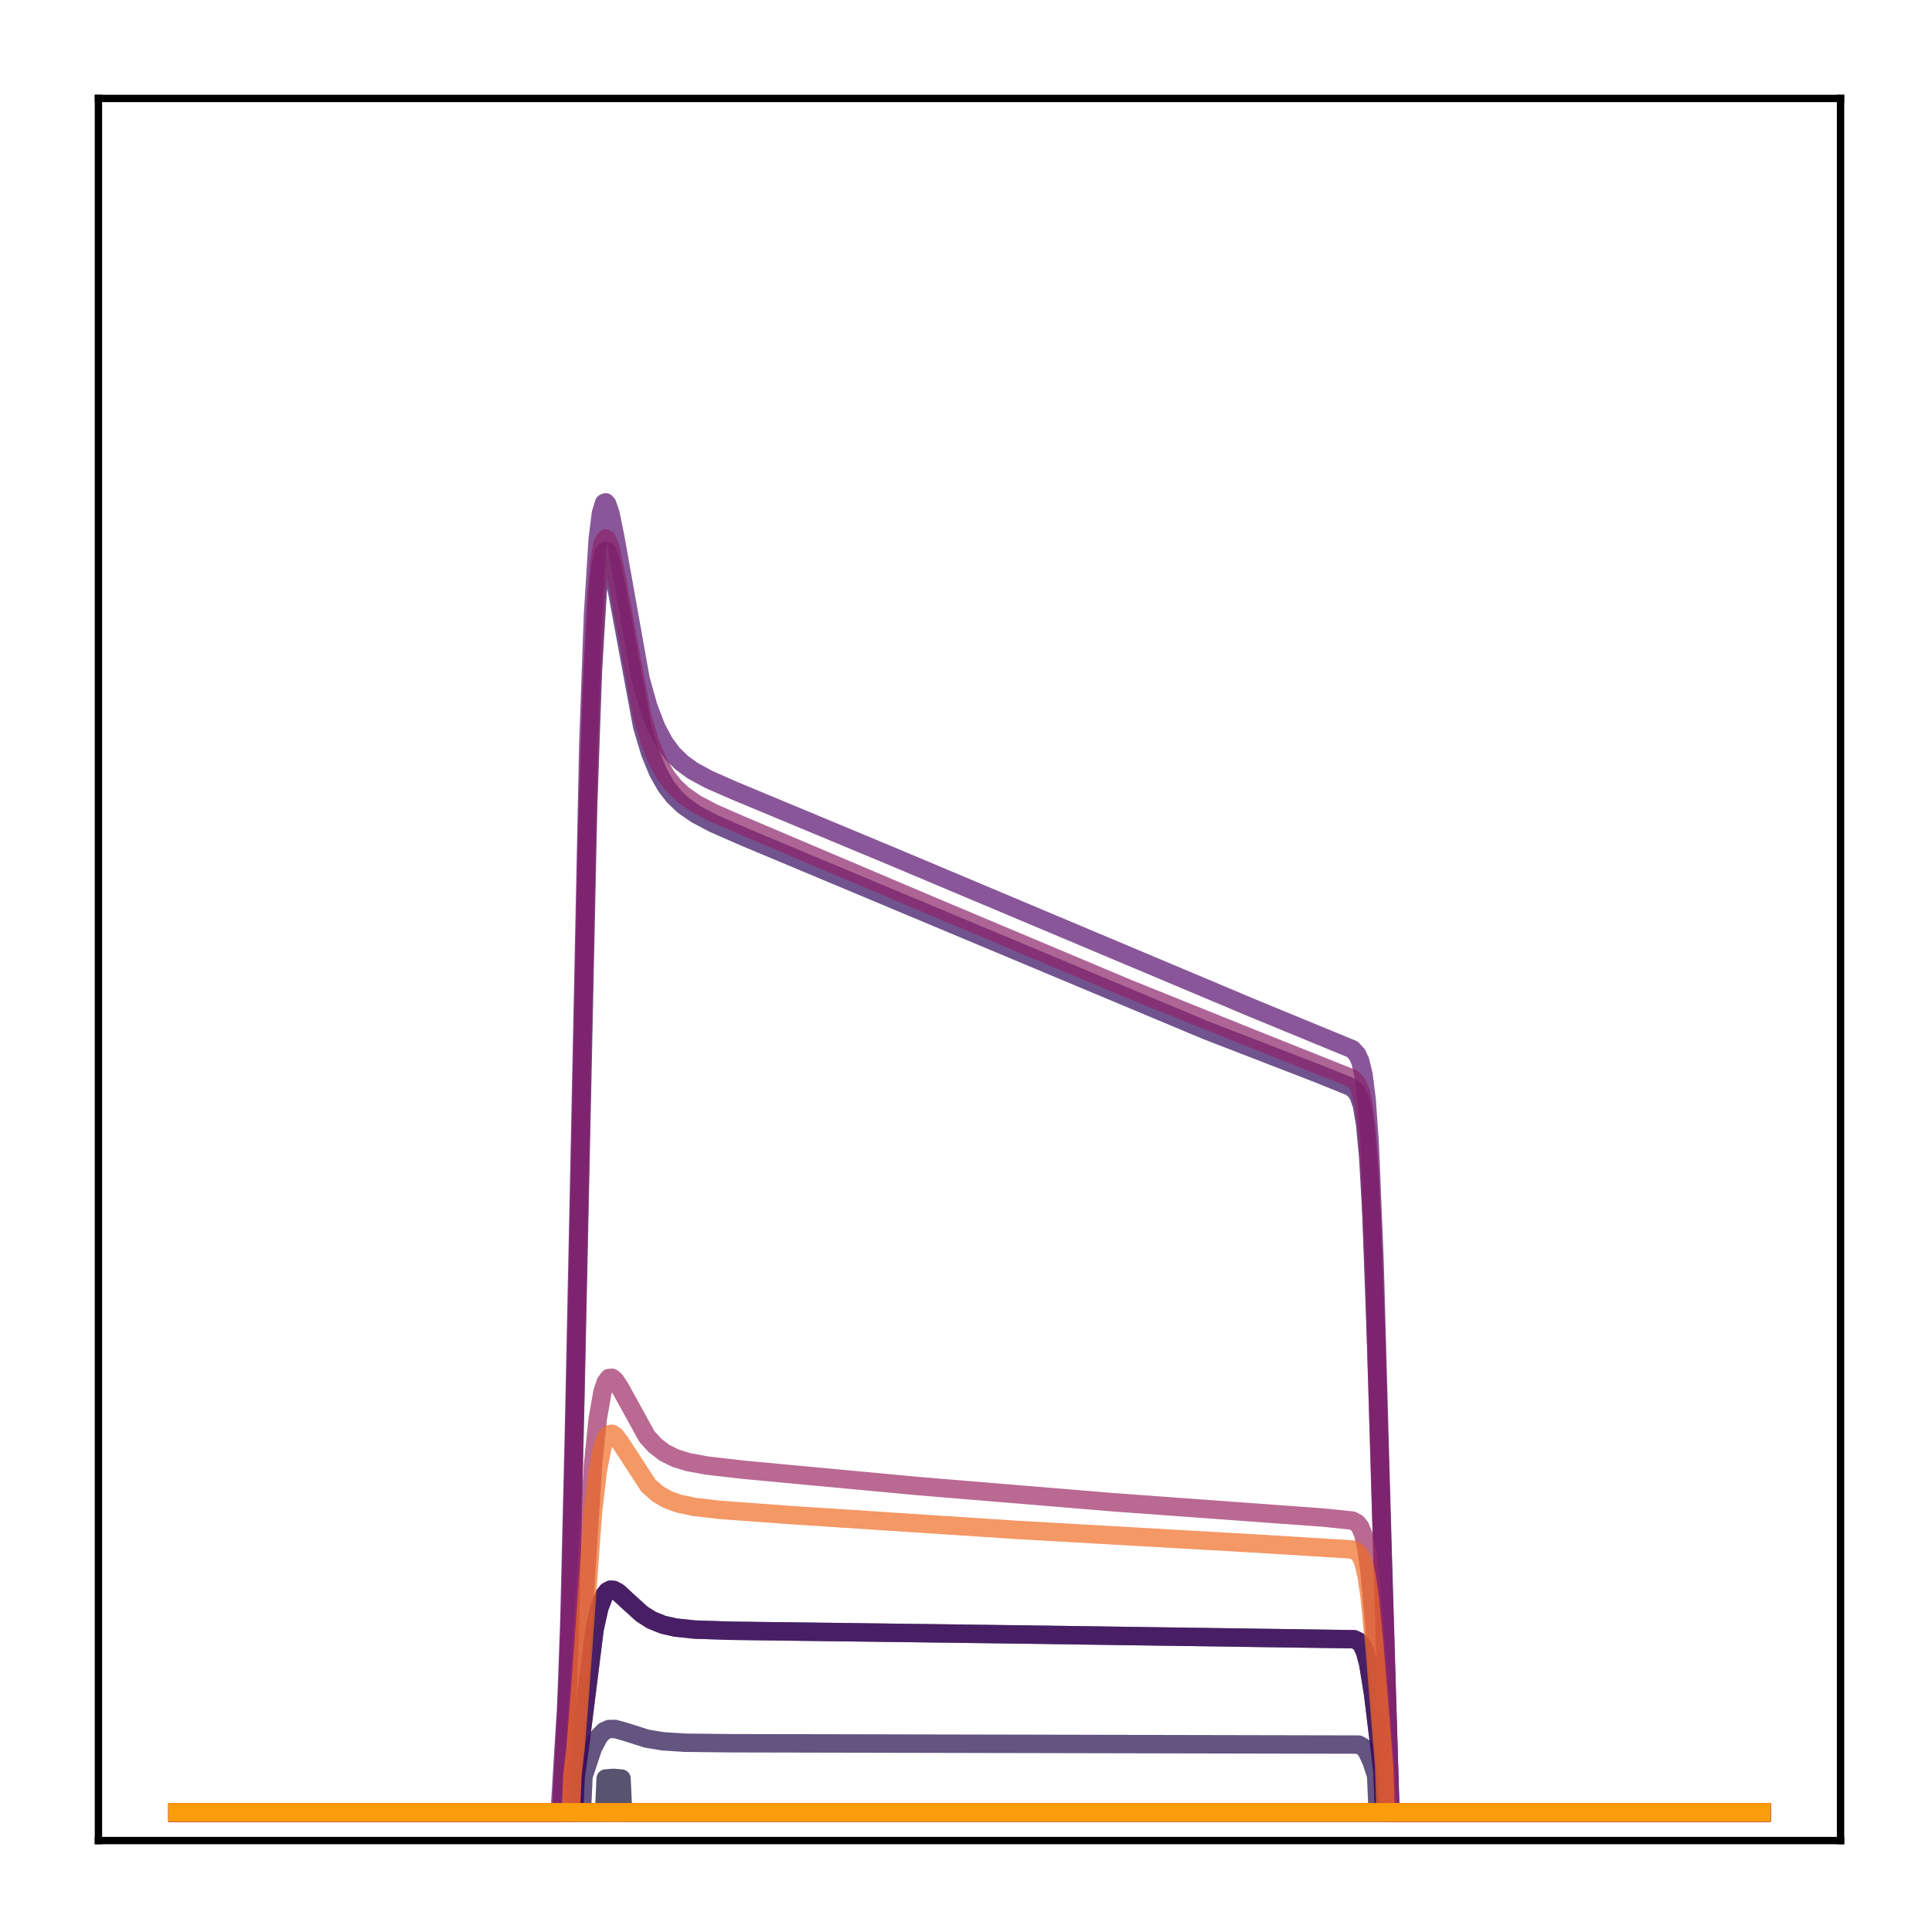
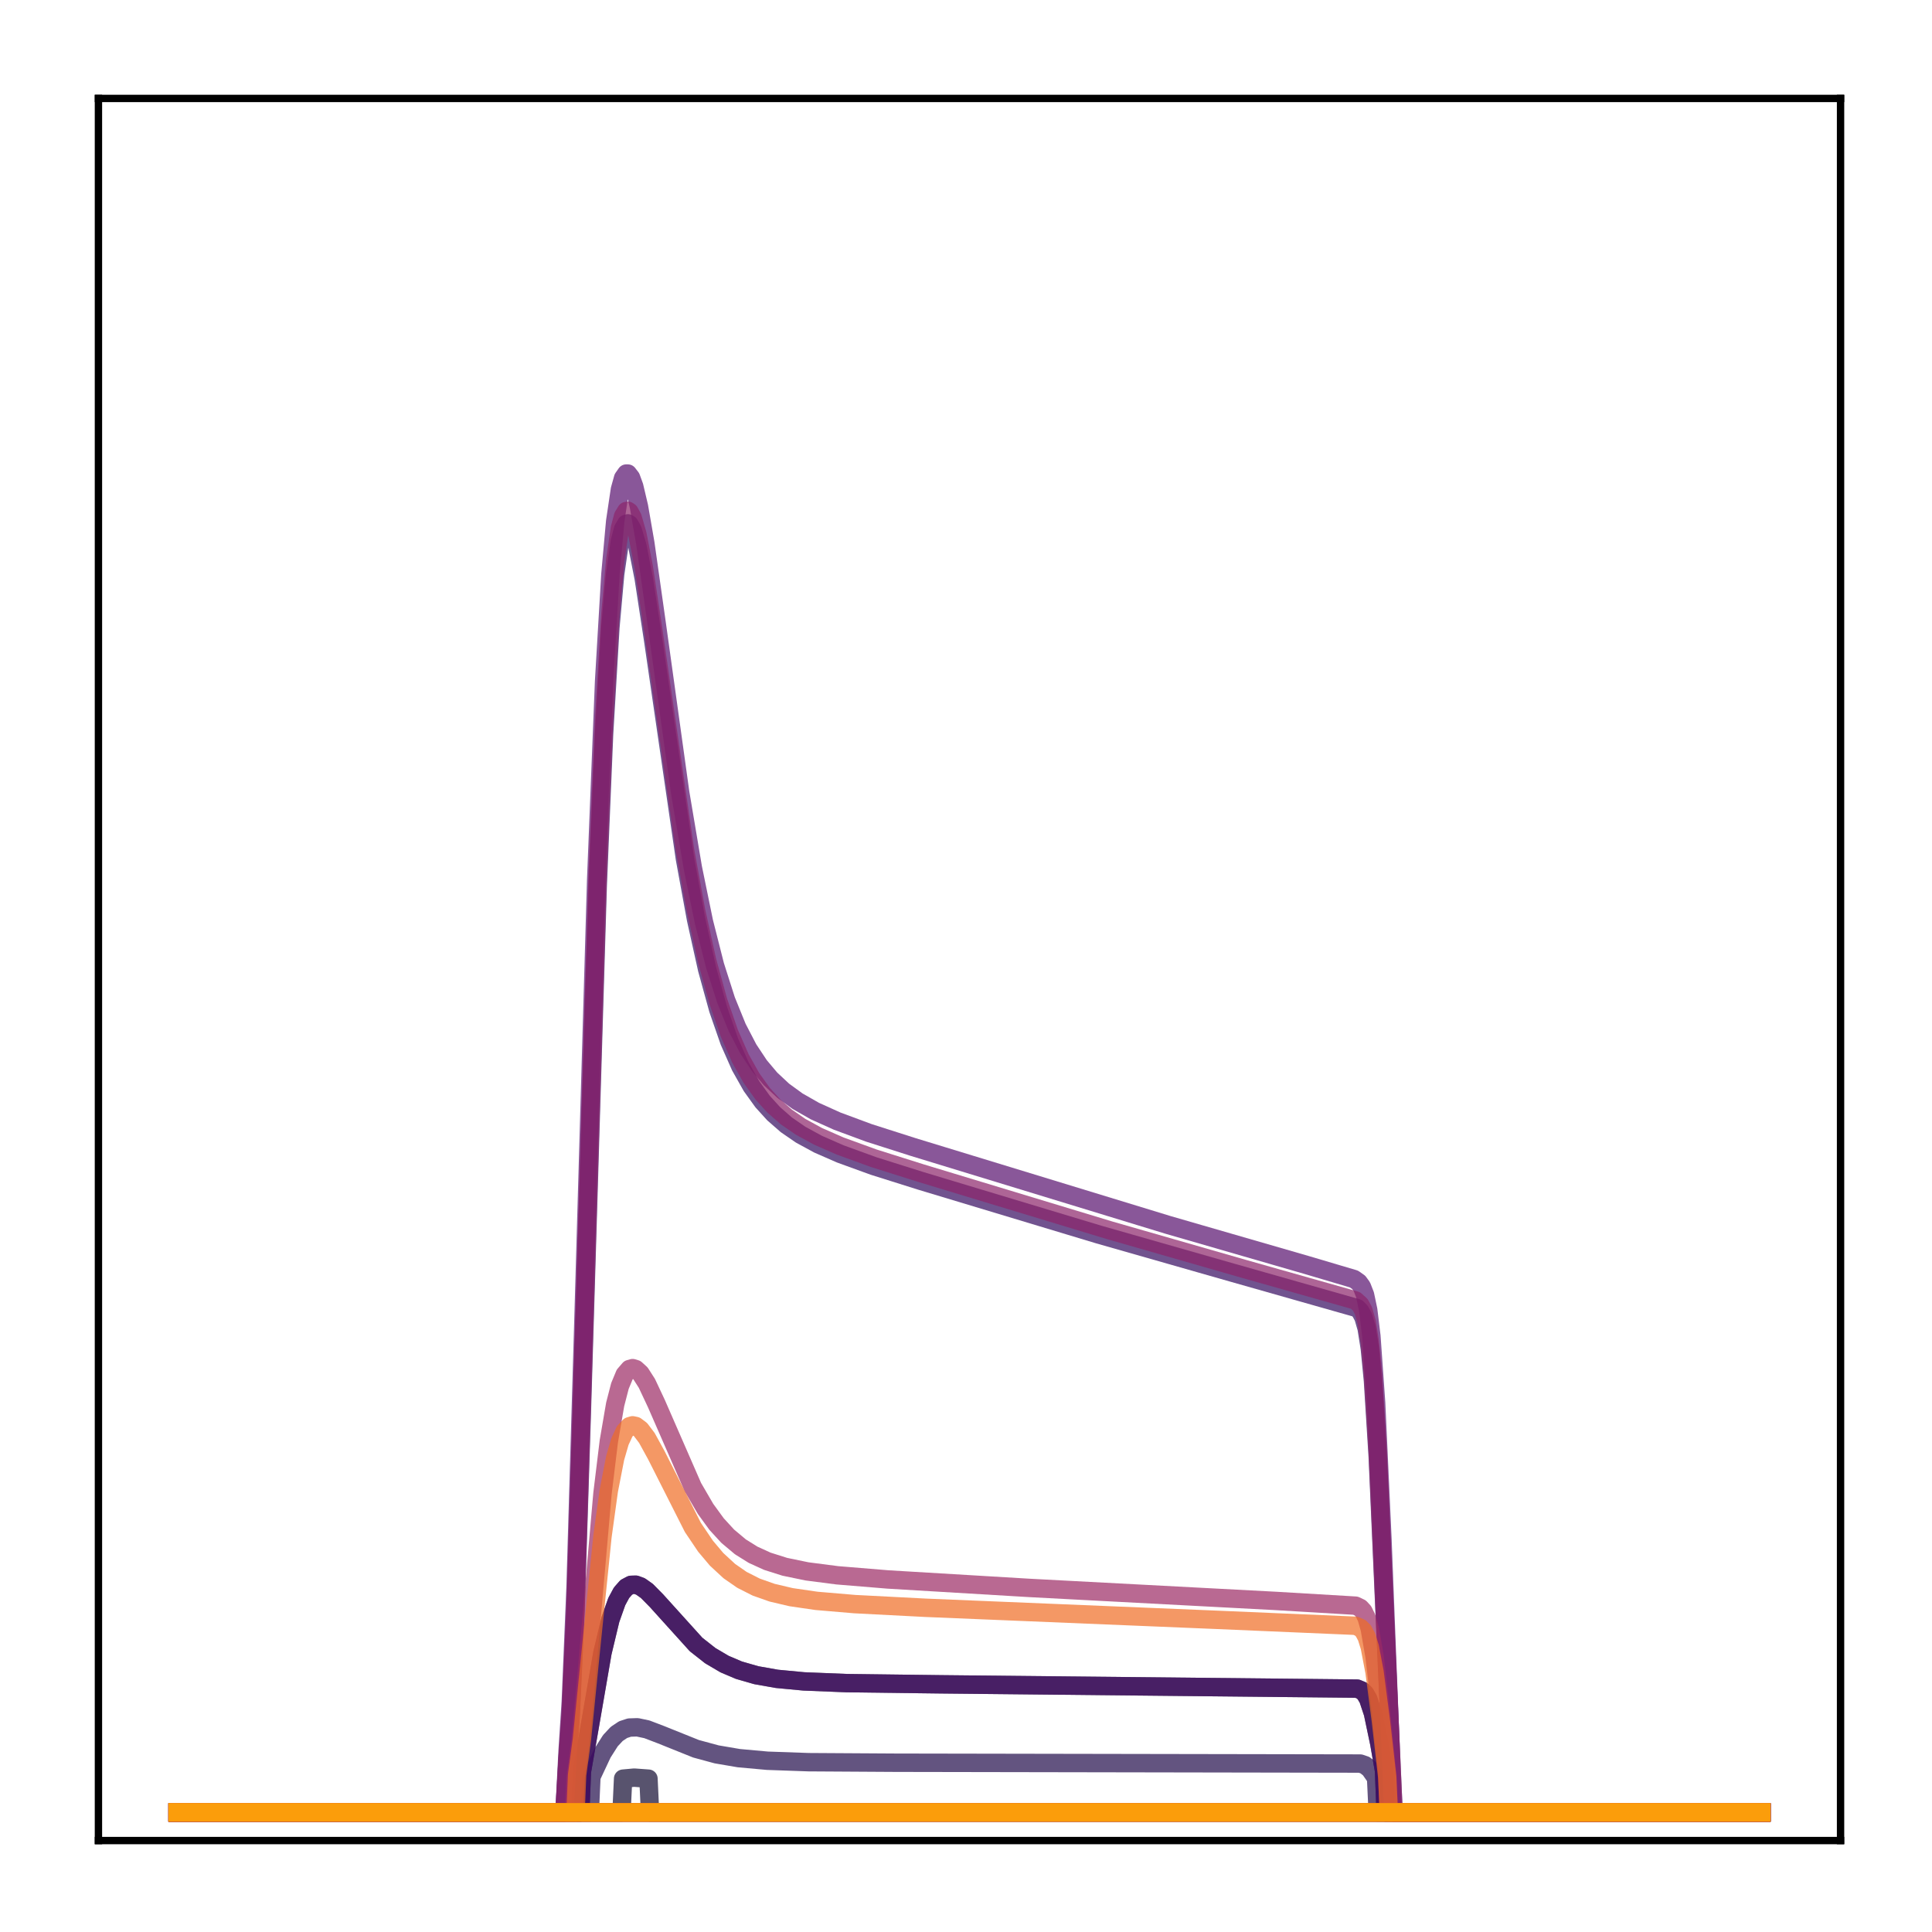
<svg xmlns="http://www.w3.org/2000/svg" height="210pt" version="1.1" viewBox="0 0 210 210" width="210pt">
  <defs>
    <style type="text/css">
*{stroke-linecap:butt;stroke-linejoin:round;}
  </style>
  </defs>
  <g id="figure_1">
    <g id="patch_1">
      <path d="M 0 210.76  L 210.76 210.76  L 210.76 0  L 0 0  z " style="fill:#ffffff;" />
    </g>
    <g id="axes_1">
      <g id="patch_2">
        <path d="M 10.7 200.06  L 200.06 200.06  L 200.06 10.7  L 10.7 10.7  z " style="fill:#ffffff;" />
      </g>
      <g id="matplotlib.axis_1" />
      <g id="matplotlib.axis_2" />
      <g id="line2d_1">
-         <path clip-path="url(#p755113d601)" d="M 19.307 197.006  L 191.453 197.006  L 191.453 197.006  " style="fill:none;opacity:0.7;stroke:#000004;stroke-linecap:square;stroke-width:2;" />
+         <path clip-path="url(#pd196e943fd)" d="M 19.307 197.006  L 191.453 197.006  L 191.453 197.006  " style="fill:none;opacity:0.7;stroke:#000004;stroke-linecap:square;stroke-width:2;" />
      </g>
      <g id="line2d_2">
-         <path clip-path="url(#p755113d601)" d="M 19.307 197.006  L 62.387 197.006  L 62.559 193.184  L 63.076 189.483  L 64.627 177.109  L 65.144 174.767  L 65.661 173.427  L 66.005 172.977  L 66.35 172.795  L 66.695 172.814  L 67.212 173.092  L 68.246 174.051  L 69.796 175.449  L 70.83 176.099  L 72.037 176.59  L 73.415 176.907  L 75.483 177.125  L 79.446 177.255  L 108.913 177.633  L 147.167 178.177  L 147.684 178.418  L 148.029 178.804  L 148.373 179.551  L 148.718 180.853  L 149.235 184.042  L 150.269 192.517  L 150.441 197.006  L 191.453 197.006  L 191.453 197.006  " style="fill:none;opacity:0.7;stroke:#050417;stroke-linecap:square;stroke-width:2;" />
+         <path clip-path="url(#pd196e943fd)" d="M 19.307 197.006  L 63.076 197.006  L 63.248 192.576  L 64.11 187.615  L 65.488 179.636  L 66.35 176.035  L 67.039 174.088  L 67.556 173.128  L 68.073 172.54  L 68.59 172.266  L 69.107 172.251  L 69.624 172.44  L 70.313 172.928  L 71.347 173.975  L 75.655 178.744  L 77.206 179.964  L 78.757 180.878  L 80.308 181.539  L 82.203 182.086  L 84.443 182.483  L 87.373 182.761  L 92.025 182.948  L 102.192 183.077  L 147.512 183.545  L 148.029 183.759  L 148.373 184.085  L 148.718 184.674  L 149.235 186.228  L 149.924 189.51  L 150.441 192.483  L 150.613 197.006  L 191.453 197.006  L 191.453 197.006  " style="fill:none;opacity:0.7;stroke:#050417;stroke-linecap:square;stroke-width:2;" />
      </g>
      <g id="line2d_3">
-         <path clip-path="url(#p755113d601)" d="M 19.307 197.006  L 65.661 197.006  L 65.833 193.315  L 66.695 193.249  L 67.556 193.324  L 67.729 197.006  L 191.453 197.006  L 191.453 197.006  " style="fill:none;opacity:0.7;stroke:#110a30;stroke-linecap:square;stroke-width:2;" />
+         <path clip-path="url(#pd196e943fd)" d="M 19.307 197.006  L 67.556 197.006  L 67.729 193.331  L 68.935 193.221  L 70.486 193.334  L 70.658 197.006  L 191.453 197.006  L 191.453 197.006  " style="fill:none;opacity:0.7;stroke:#110a30;stroke-linecap:square;stroke-width:2;" />
      </g>
      <g id="line2d_4">
-         <path clip-path="url(#p755113d601)" d="M 19.307 197.006  L 63.248 197.006  L 63.421 193.099  L 64.455 189.985  L 65.144 188.696  L 65.661 188.172  L 66.178 187.94  L 66.867 187.929  L 67.901 188.22  L 70.313 188.985  L 72.037 189.27  L 74.449 189.427  L 79.618 189.483  L 147.684 189.628  L 148.201 189.92  L 148.546 190.333  L 149.063 191.427  L 149.58 193.001  L 149.752 197.006  L 191.453 197.006  L 191.453 197.006  " style="fill:none;opacity:0.7;stroke:#210c4a;stroke-linecap:square;stroke-width:2;" />
+         <path clip-path="url(#pd196e943fd)" d="M 19.307 197.006  L 64.11 197.006  L 64.282 193.128  L 65.488 190.558  L 66.35 189.203  L 67.039 188.464  L 67.729 188.004  L 68.418 187.778  L 69.279 187.75  L 70.313 187.968  L 71.864 188.561  L 75.655 190.084  L 77.895 190.691  L 80.308 191.103  L 83.409 191.384  L 87.89 191.542  L 97.367 191.6  L 147.856 191.69  L 148.373 191.866  L 148.89 192.28  L 149.407 193.019  L 149.58 193.334  L 149.752 197.006  L 191.453 197.006  L 191.453 197.006  " style="fill:none;opacity:0.7;stroke:#210c4a;stroke-linecap:square;stroke-width:2;" />
      </g>
      <g id="line2d_5">
-         <path clip-path="url(#p755113d601)" d="M 19.307 197.006  L 61.008 197.006  L 61.353 190.131  L 61.697 183.826  L 62.042 173.648  L 62.559 151.353  L 63.938 87.378  L 64.455 72.854  L 64.971 64.313  L 65.316 61.329  L 65.661 60.011  L 65.833 59.848  L 66.005 59.953  L 66.35 60.802  L 66.867 63.151  L 69.796 78.935  L 70.658 81.814  L 71.52 83.918  L 72.381 85.441  L 73.243 86.557  L 74.277 87.542  L 75.655 88.503  L 77.551 89.507  L 80.825 90.944  L 131.142 112.011  L 143.376 116.744  L 146.822 118.137  L 147.339 118.572  L 147.684 119.119  L 148.029 120.145  L 148.373 122.119  L 148.718 125.768  L 149.063 131.876  L 149.58 146.129  L 151.13 197.006  L 191.453 197.006  L 191.453 197.006  " style="fill:none;opacity:0.7;stroke:#340a5f;stroke-linecap:square;stroke-width:2;" />
+         <path clip-path="url(#pd196e943fd)" d="M 19.307 197.006  L 61.353 197.006  L 61.697 191.195  L 62.042 186.471  L 62.559 175.1  L 63.248 153.473  L 64.971 96.278  L 65.661 79.814  L 66.35 68.177  L 66.867 62.396  L 67.384 58.825  L 67.729 57.51  L 68.073 56.931  L 68.246 56.887  L 68.418 56.992  L 68.762 57.6  L 69.279 59.352  L 69.969 62.86  L 71.003 69.624  L 74.449 93.336  L 75.655 99.921  L 76.861 105.353  L 78.068 109.728  L 79.274 113.196  L 80.48 115.922  L 81.686 118.057  L 82.893 119.735  L 84.099 121.064  L 85.477 122.267  L 87.028 123.335  L 88.924 124.368  L 91.336 125.424  L 94.955 126.739  L 100.124 128.367  L 119.424 134.186  L 133.899 138.32  L 147.512 142.187  L 147.856 142.537  L 148.201 143.179  L 148.546 144.385  L 148.89 146.555  L 149.235 150.099  L 149.752 158.362  L 150.613 177.836  L 151.475 197.006  L 191.453 197.006  L 191.453 197.006  " style="fill:none;opacity:0.7;stroke:#340a5f;stroke-linecap:square;stroke-width:2;" />
      </g>
      <g id="line2d_6">
-         <path clip-path="url(#p755113d601)" d="M 19.307 197.006  L 62.387 197.006  L 62.559 193.184  L 63.076 189.483  L 64.627 177.109  L 65.144 174.767  L 65.661 173.427  L 66.005 172.977  L 66.35 172.795  L 66.695 172.814  L 67.212 173.092  L 68.246 174.051  L 69.796 175.449  L 70.83 176.099  L 72.037 176.59  L 73.415 176.907  L 75.483 177.125  L 79.446 177.255  L 108.913 177.633  L 147.167 178.177  L 147.684 178.418  L 148.029 178.804  L 148.373 179.551  L 148.718 180.853  L 149.235 184.042  L 150.269 192.517  L 150.441 197.006  L 191.453 197.006  L 191.453 197.006  " style="fill:none;opacity:0.7;stroke:#450a69;stroke-linecap:square;stroke-width:2;" />
+         <path clip-path="url(#pd196e943fd)" d="M 19.307 197.006  L 63.076 197.006  L 63.248 192.576  L 64.11 187.615  L 65.488 179.636  L 66.35 176.035  L 67.039 174.088  L 67.556 173.128  L 68.073 172.54  L 68.59 172.266  L 69.107 172.251  L 69.624 172.44  L 70.313 172.928  L 71.347 173.975  L 75.655 178.744  L 77.206 179.964  L 78.757 180.878  L 80.308 181.539  L 82.203 182.086  L 84.443 182.483  L 87.373 182.761  L 92.025 182.948  L 102.192 183.077  L 147.512 183.545  L 148.029 183.759  L 148.373 184.085  L 148.718 184.674  L 149.235 186.228  L 149.924 189.51  L 150.441 192.483  L 150.613 197.006  L 191.453 197.006  L 191.453 197.006  " style="fill:none;opacity:0.7;stroke:#450a69;stroke-linecap:square;stroke-width:2;" />
      </g>
      <g id="line2d_7">
-         <path clip-path="url(#p755113d601)" d="M 19.307 197.006  L 60.836 197.006  L 61.18 191.29  L 61.525 185.842  L 61.87 176.642  L 62.387 155.181  L 63.938 81.098  L 64.455 66.796  L 64.971 58.57  L 65.316 55.798  L 65.661 54.677  L 65.833 54.604  L 66.005 54.793  L 66.35 55.792  L 66.867 58.319  L 69.624 73.78  L 70.486 76.853  L 71.347 79.096  L 72.209 80.712  L 73.07 81.886  L 74.104 82.909  L 75.311 83.78  L 77.034 84.718  L 79.791 85.93  L 96.506 92.89  L 136.139 109.574  L 146.995 114.046  L 147.512 114.604  L 147.856 115.348  L 148.201 116.772  L 148.546 119.486  L 148.89 124.331  L 149.407 136.936  L 150.269 167.783  L 151.13 197.006  L 191.453 197.006  L 191.453 197.006  " style="fill:none;opacity:0.7;stroke:#57106e;stroke-linecap:square;stroke-width:2;" />
+         <path clip-path="url(#pd196e943fd)" d="M 19.307 197.006  L 61.353 197.006  L 61.697 190.271  L 62.042 184.96  L 62.559 172.541  L 63.421 143.309  L 64.799 95.678  L 65.661 74.079  L 66.35 62.411  L 66.867 56.679  L 67.384 53.201  L 67.729 51.964  L 68.073 51.473  L 68.246 51.475  L 68.59 51.917  L 68.935 52.866  L 69.452 55.057  L 70.141 59.025  L 71.347 67.541  L 73.932 86.145  L 75.311 94.329  L 76.517 100.207  L 77.723 104.959  L 78.929 108.734  L 80.135 111.701  L 81.342 114.022  L 82.548 115.84  L 83.754 117.272  L 85.133 118.56  L 86.684 119.691  L 88.579 120.771  L 90.991 121.859  L 94.438 123.137  L 99.263 124.678  L 127.006 133.155  L 141.998 137.491  L 147.167 139.023  L 147.684 139.387  L 148.029 139.86  L 148.373 140.742  L 148.718 142.383  L 149.063 145.231  L 149.58 152.504  L 150.269 167.371  L 151.13 189.481  L 151.303 197.006  L 191.453 197.006  L 191.453 197.006  " style="fill:none;opacity:0.7;stroke:#57106e;stroke-linecap:square;stroke-width:2;" />
      </g>
      <g id="line2d_8">
-         <path clip-path="url(#p755113d601)" d="M 19.307 197.006  L 191.453 197.006  L 191.453 197.006  " style="fill:none;opacity:0.7;stroke:#69166e;stroke-linecap:square;stroke-width:2;" />
+         <path clip-path="url(#pd196e943fd)" d="M 19.307 197.006  L 191.453 197.006  L 191.453 197.006  " style="fill:none;opacity:0.7;stroke:#69166e;stroke-linecap:square;stroke-width:2;" />
      </g>
      <g id="line2d_9">
-         <path clip-path="url(#p755113d601)" d="M 19.307 197.006  L 191.453 197.006  L 191.453 197.006  " style="fill:none;opacity:0.7;stroke:#7a1d6d;stroke-linecap:square;stroke-width:2;" />
+         <path clip-path="url(#pd196e943fd)" d="M 19.307 197.006  L 191.453 197.006  L 191.453 197.006  " style="fill:none;opacity:0.7;stroke:#7a1d6d;stroke-linecap:square;stroke-width:2;" />
      </g>
      <g id="line2d_10">
-         <path clip-path="url(#p755113d601)" d="M 19.307 197.006  L 61.008 197.006  L 61.353 189.863  L 61.697 183.346  L 62.042 172.893  L 62.559 150.185  L 63.765 92.1  L 64.282 75.449  L 64.799 65.094  L 65.144 61.163  L 65.488 59.113  L 65.833 58.517  L 66.005 58.642  L 66.35 59.528  L 66.867 61.921  L 69.796 77.803  L 70.658 80.688  L 71.52 82.792  L 72.381 84.315  L 73.243 85.429  L 74.277 86.411  L 75.655 87.367  L 77.551 88.366  L 80.825 89.792  L 101.331 98.493  L 122.698 107.485  L 136.311 112.968  L 146.995 117.229  L 147.512 117.784  L 147.856 118.528  L 148.201 119.953  L 148.546 122.664  L 148.89 127.474  L 149.407 139.85  L 150.441 175.601  L 151.13 197.006  L 191.453 197.006  L 191.453 197.006  " style="fill:none;opacity:0.7;stroke:#8c2369;stroke-linecap:square;stroke-width:2;" />
+         <path clip-path="url(#pd196e943fd)" d="M 19.307 197.006  L 61.353 197.006  L 61.697 190.981  L 62.042 186.117  L 62.559 174.491  L 63.248 152.541  L 64.971 94.904  L 65.661 78.382  L 66.35 66.729  L 66.867 60.956  L 67.384 57.404  L 67.729 56.107  L 68.073 55.548  L 68.246 55.516  L 68.418 55.632  L 68.762 56.264  L 69.279 58.053  L 69.969 61.61  L 71.003 68.446  L 74.449 92.338  L 75.655 98.963  L 76.861 104.425  L 78.068 108.822  L 79.274 112.308  L 80.48 115.045  L 81.686 117.189  L 82.893 118.872  L 84.099 120.205  L 85.477 121.411  L 87.028 122.481  L 88.924 123.516  L 91.336 124.573  L 94.955 125.89  L 100.124 127.521  L 120.63 133.733  L 135.277 137.94  L 147.339 141.354  L 147.856 141.822  L 148.201 142.464  L 148.546 143.672  L 148.89 145.847  L 149.235 149.408  L 149.752 157.735  L 150.613 177.427  L 151.475 197.006  L 191.453 197.006  L 191.453 197.006  " style="fill:none;opacity:0.7;stroke:#8c2369;stroke-linecap:square;stroke-width:2;" />
      </g>
      <g id="line2d_11">
-         <path clip-path="url(#p755113d601)" d="M 19.307 197.006  L 62.042 197.006  L 62.214 192.349  L 62.559 188.867  L 63.076 181.222  L 64.455 159.235  L 64.971 154.234  L 65.488 151.287  L 65.833 150.252  L 66.178 149.788  L 66.522 149.757  L 66.867 150.037  L 67.384 150.825  L 70.313 156.138  L 71.175 157.095  L 72.209 157.897  L 73.415 158.499  L 74.794 158.923  L 76.861 159.304  L 80.825 159.759  L 99.78 161.53  L 120.975 163.287  L 143.893 164.96  L 146.995 165.279  L 147.512 165.558  L 147.856 165.99  L 148.201 166.844  L 148.546 168.427  L 148.89 171.043  L 149.407 176.99  L 150.958 197.006  L 191.453 197.006  L 191.453 197.006  " style="fill:none;opacity:0.7;stroke:#9b2964;stroke-linecap:square;stroke-width:2;" />
+         <path clip-path="url(#pd196e943fd)" d="M 19.307 197.006  L 62.387 197.006  L 62.559 193.294  L 63.076 189.399  L 63.765 181.979  L 65.488 162.328  L 66.178 156.662  L 66.867 152.649  L 67.384 150.648  L 67.901 149.405  L 68.418 148.806  L 68.762 148.709  L 69.107 148.814  L 69.624 149.287  L 70.313 150.363  L 71.347 152.564  L 75.311 161.644  L 76.689 164.01  L 77.895 165.666  L 79.102 166.981  L 80.48 168.136  L 81.859 168.997  L 83.409 169.703  L 85.305 170.303  L 87.717 170.802  L 90.991 171.226  L 96.506 171.68  L 111.842 172.597  L 138.723 174.017  L 147.339 174.529  L 147.856 174.775  L 148.201 175.148  L 148.546 175.852  L 148.89 177.058  L 149.407 180.046  L 150.096 185.922  L 150.786 192.716  L 150.958 197.006  L 191.453 197.006  L 191.453 197.006  " style="fill:none;opacity:0.7;stroke:#9b2964;stroke-linecap:square;stroke-width:2;" />
      </g>
      <g id="line2d_12">
-         <path clip-path="url(#p755113d601)" d="M 19.307 197.006  L 191.453 197.006  L 191.453 197.006  " style="fill:none;opacity:0.7;stroke:#ad305d;stroke-linecap:square;stroke-width:2;" />
+         <path clip-path="url(#pd196e943fd)" d="M 19.307 197.006  L 191.453 197.006  L 191.453 197.006  " style="fill:none;opacity:0.7;stroke:#ad305d;stroke-linecap:square;stroke-width:2;" />
      </g>
      <g id="line2d_13">
-         <path clip-path="url(#p755113d601)" d="M 19.307 197.006  L 191.453 197.006  L 191.453 197.006  " style="fill:none;opacity:0.7;stroke:#bd3853;stroke-linecap:square;stroke-width:2;" />
+         <path clip-path="url(#pd196e943fd)" d="M 19.307 197.006  L 191.453 197.006  L 191.453 197.006  " style="fill:none;opacity:0.7;stroke:#bd3853;stroke-linecap:square;stroke-width:2;" />
      </g>
      <g id="line2d_14">
-         <path clip-path="url(#p755113d601)" d="M 19.307 197.006  L 191.453 197.006  L 191.453 197.006  " style="fill:none;opacity:0.7;stroke:#cc4248;stroke-linecap:square;stroke-width:2;" />
+         <path clip-path="url(#pd196e943fd)" d="M 19.307 197.006  L 191.453 197.006  L 191.453 197.006  " style="fill:none;opacity:0.7;stroke:#cc4248;stroke-linecap:square;stroke-width:2;" />
      </g>
      <g id="line2d_15">
-         <path clip-path="url(#p755113d601)" d="M 19.307 197.006  L 191.453 197.006  L 191.453 197.006  " style="fill:none;opacity:0.7;stroke:#d94d3d;stroke-linecap:square;stroke-width:2;" />
+         <path clip-path="url(#pd196e943fd)" d="M 19.307 197.006  L 191.453 197.006  L 191.453 197.006  " style="fill:none;opacity:0.7;stroke:#d94d3d;stroke-linecap:square;stroke-width:2;" />
      </g>
      <g id="line2d_16">
-         <path clip-path="url(#p755113d601)" d="M 19.307 197.006  L 191.453 197.006  L 191.453 197.006  " style="fill:none;opacity:0.7;stroke:#e55c30;stroke-linecap:square;stroke-width:2;" />
+         <path clip-path="url(#pd196e943fd)" d="M 19.307 197.006  L 191.453 197.006  L 191.453 197.006  " style="fill:none;opacity:0.7;stroke:#e55c30;stroke-linecap:square;stroke-width:2;" />
      </g>
      <g id="line2d_17">
-         <path clip-path="url(#p755113d601)" d="M 19.307 197.006  L 62.042 197.006  L 62.214 193.066  L 62.559 190.111  L 63.076 183.547  L 64.455 164.337  L 64.971 159.908  L 65.488 157.273  L 65.833 156.333  L 66.178 155.898  L 66.522 155.845  L 66.867 156.069  L 67.384 156.732  L 70.486 161.492  L 71.52 162.391  L 72.553 162.988  L 73.76 163.431  L 75.483 163.797  L 78.24 164.115  L 85.65 164.662  L 110.291 166.278  L 137.173 167.815  L 146.995 168.425  L 147.512 168.678  L 147.856 169.072  L 148.201 169.856  L 148.546 171.306  L 148.89 173.693  L 149.407 179.089  L 150.441 191.916  L 150.613 197.006  L 191.453 197.006  L 191.453 197.006  " style="fill:none;opacity:0.7;stroke:#ef6c23;stroke-linecap:square;stroke-width:2;" />
+         <path clip-path="url(#pd196e943fd)" d="M 19.307 197.006  L 62.559 197.006  L 62.731 192.92  L 63.248 189.099  L 64.11 180.5  L 65.488 166.988  L 66.178 162.01  L 66.867 158.469  L 67.384 156.693  L 67.901 155.579  L 68.418 155.028  L 68.762 154.925  L 69.107 155  L 69.624 155.389  L 70.313 156.3  L 71.347 158.185  L 75.311 166.022  L 76.689 168.066  L 77.895 169.497  L 79.274 170.771  L 80.652 171.727  L 82.203 172.512  L 83.926 173.12  L 85.994 173.606  L 88.751 174.007  L 92.887 174.359  L 100.641 174.76  L 132.175 176.065  L 147.339 176.714  L 147.856 176.937  L 148.201 177.279  L 148.546 177.923  L 148.89 179.025  L 149.407 181.742  L 150.096 187.056  L 150.786 193.177  L 150.958 197.006  L 191.453 197.006  L 191.453 197.006  " style="fill:none;opacity:0.7;stroke:#ef6c23;stroke-linecap:square;stroke-width:2;" />
      </g>
      <g id="line2d_18">
-         <path clip-path="url(#p755113d601)" d="M 19.307 197.006  L 191.453 197.006  L 191.453 197.006  " style="fill:none;opacity:0.7;stroke:#f67e14;stroke-linecap:square;stroke-width:2;" />
+         <path clip-path="url(#pd196e943fd)" d="M 19.307 197.006  L 191.453 197.006  L 191.453 197.006  " style="fill:none;opacity:0.7;stroke:#f67e14;stroke-linecap:square;stroke-width:2;" />
      </g>
      <g id="line2d_19">
-         <path clip-path="url(#p755113d601)" d="M 19.307 197.006  L 191.453 197.006  L 191.453 197.006  " style="fill:none;opacity:0.7;stroke:#fa9207;stroke-linecap:square;stroke-width:2;" />
+         <path clip-path="url(#pd196e943fd)" d="M 19.307 197.006  L 191.453 197.006  L 191.453 197.006  " style="fill:none;opacity:0.7;stroke:#fa9207;stroke-linecap:square;stroke-width:2;" />
      </g>
      <g id="line2d_20">
-         <path clip-path="url(#p755113d601)" d="M 19.307 197.006  L 191.453 197.006  L 191.453 197.006  " style="fill:none;opacity:0.7;stroke:#fca50a;stroke-linecap:square;stroke-width:2;" />
+         <path clip-path="url(#pd196e943fd)" d="M 19.307 197.006  L 191.453 197.006  L 191.453 197.006  " style="fill:none;opacity:0.7;stroke:#fca50a;stroke-linecap:square;stroke-width:2;" />
      </g>
      <g id="patch_3">
        <path d="M 10.7 200.06  L 10.7 10.7  " style="fill:none;stroke:#000000;stroke-linecap:square;stroke-linejoin:miter;stroke-width:0.8;" />
      </g>
      <g id="patch_4">
        <path d="M 200.06 200.06  L 200.06 10.7  " style="fill:none;stroke:#000000;stroke-linecap:square;stroke-linejoin:miter;stroke-width:0.8;" />
      </g>
      <g id="patch_5">
        <path d="M 10.7 200.06  L 200.06 200.06  " style="fill:none;stroke:#000000;stroke-linecap:square;stroke-linejoin:miter;stroke-width:0.8;" />
      </g>
      <g id="patch_6">
        <path d="M 10.7 10.7  L 200.06 10.7  " style="fill:none;stroke:#000000;stroke-linecap:square;stroke-linejoin:miter;stroke-width:0.8;" />
      </g>
    </g>
  </g>
  <defs>
-     <clipPath id="p755113d601">
+     <clipPath id="pd196e943fd">
      <rect height="189.36" width="189.36" x="10.7" y="10.7" />
    </clipPath>
  </defs>
</svg>
